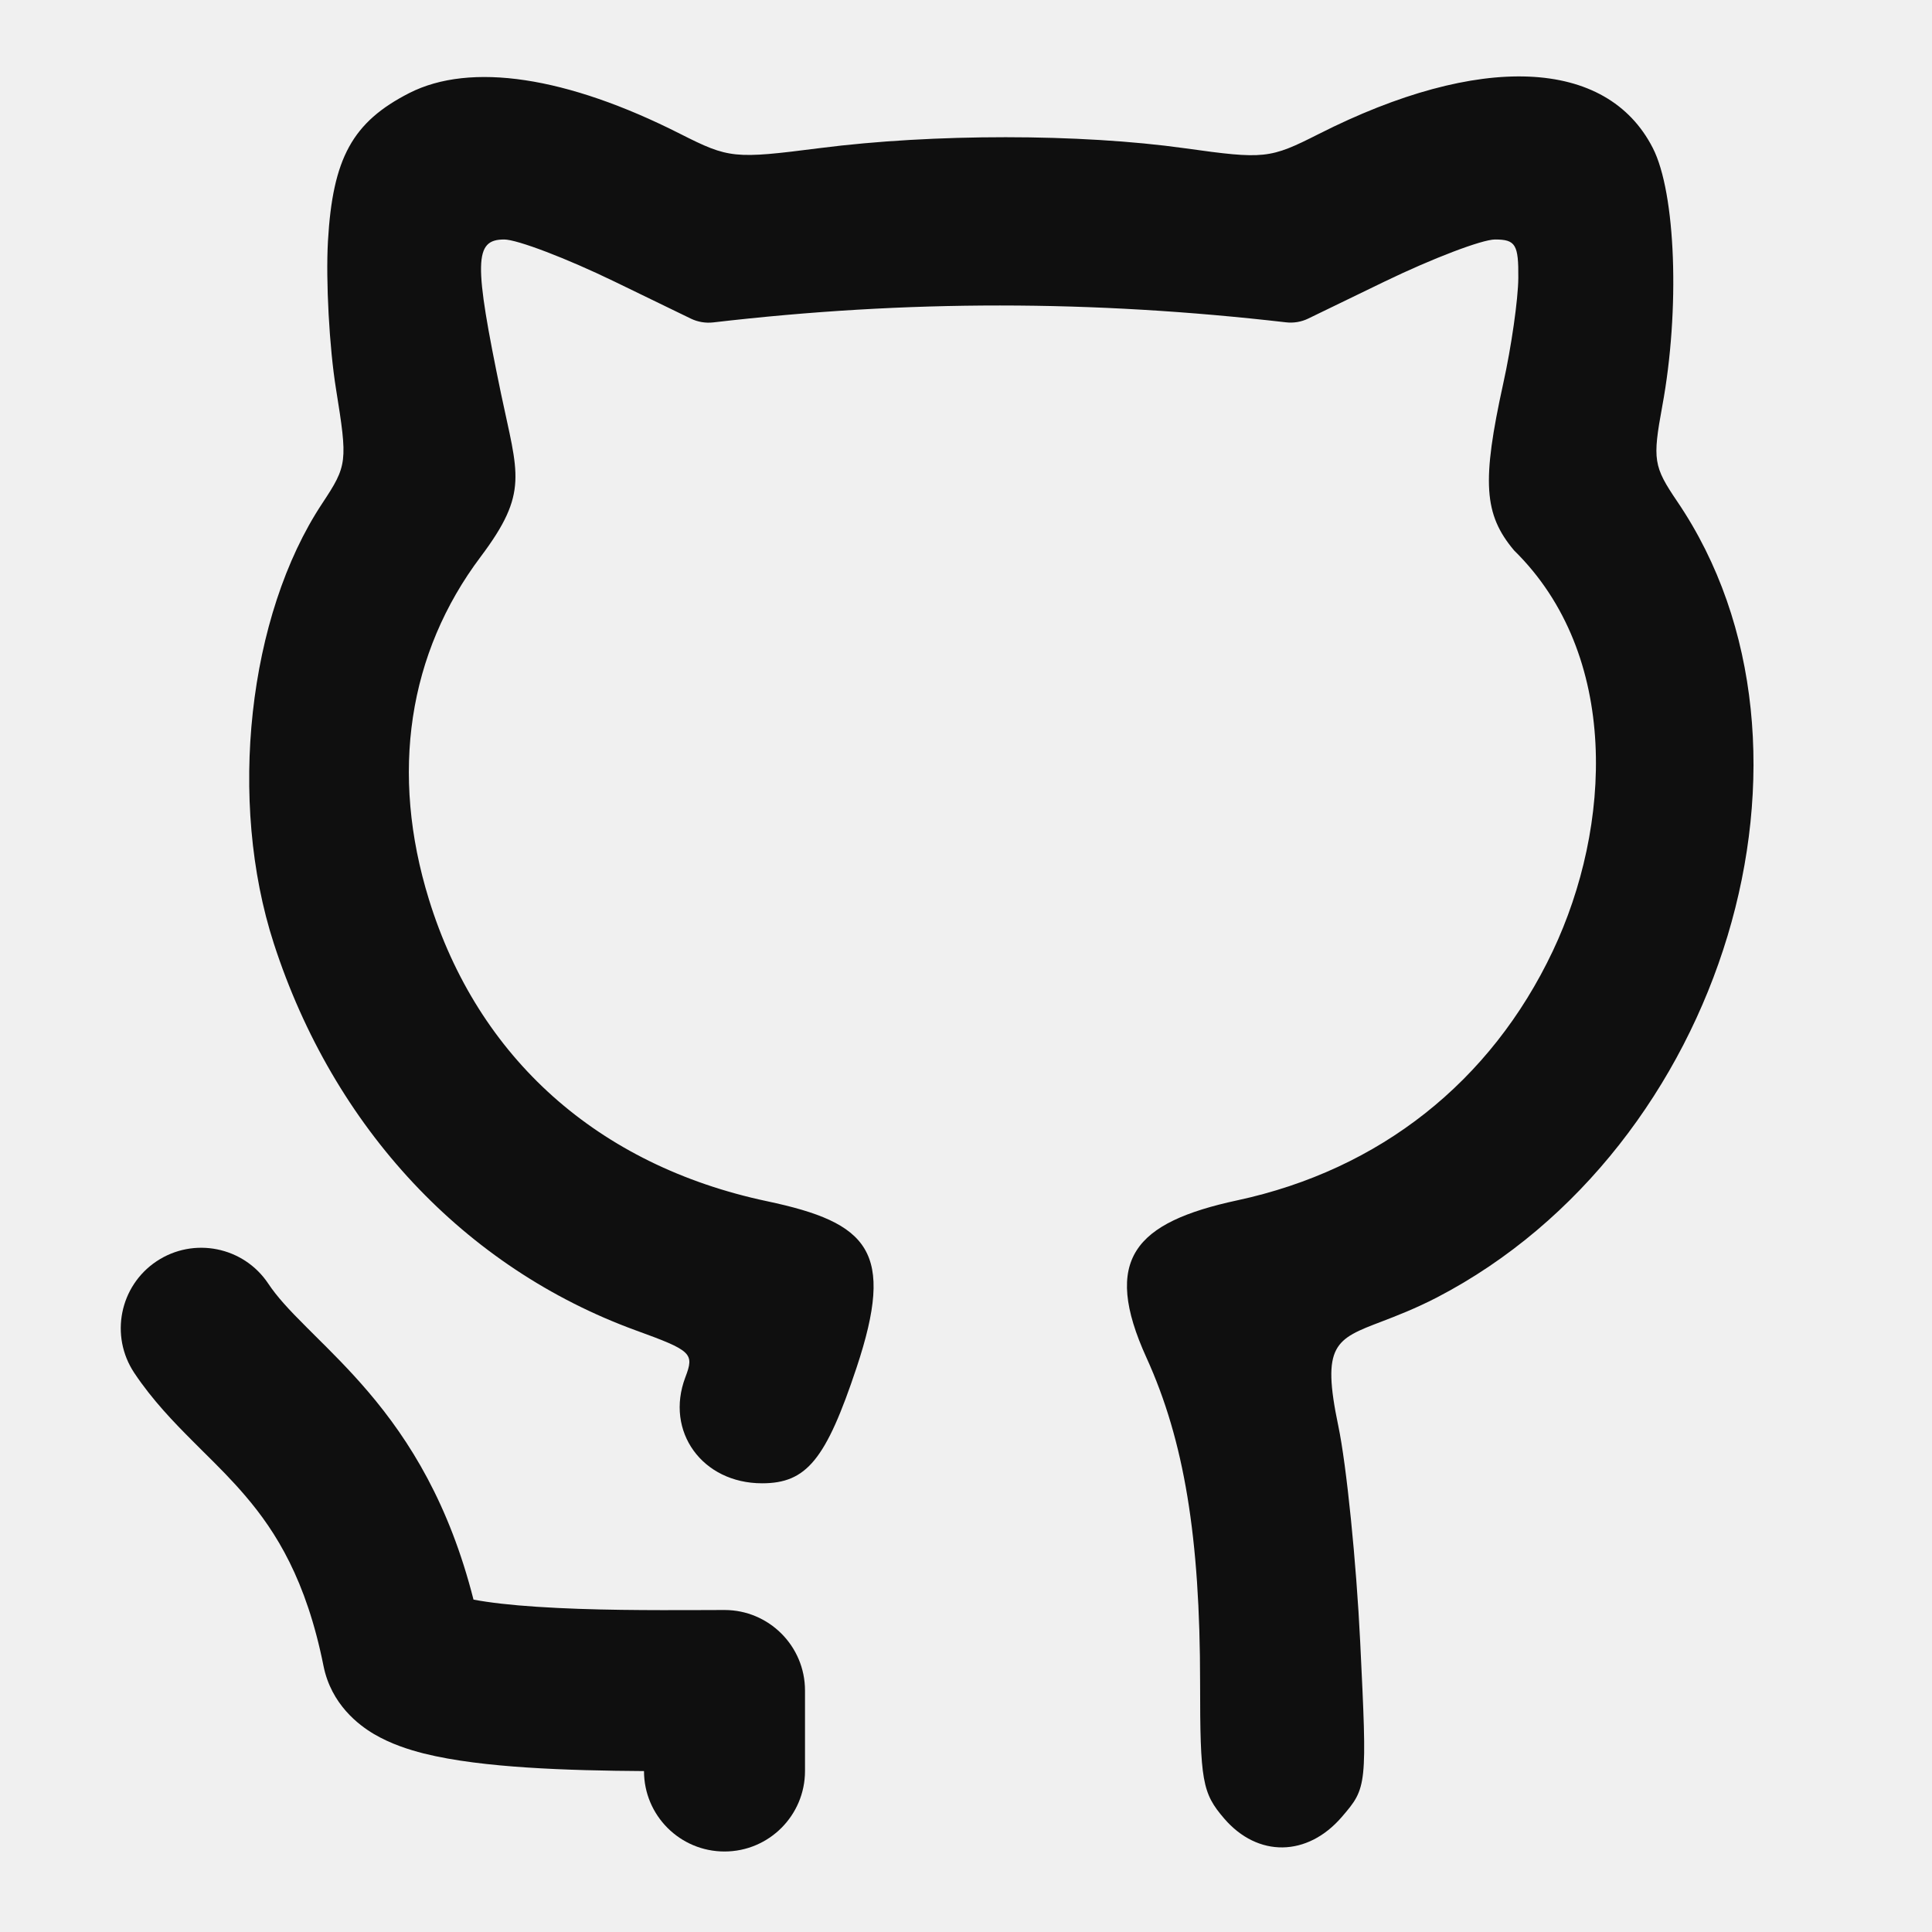
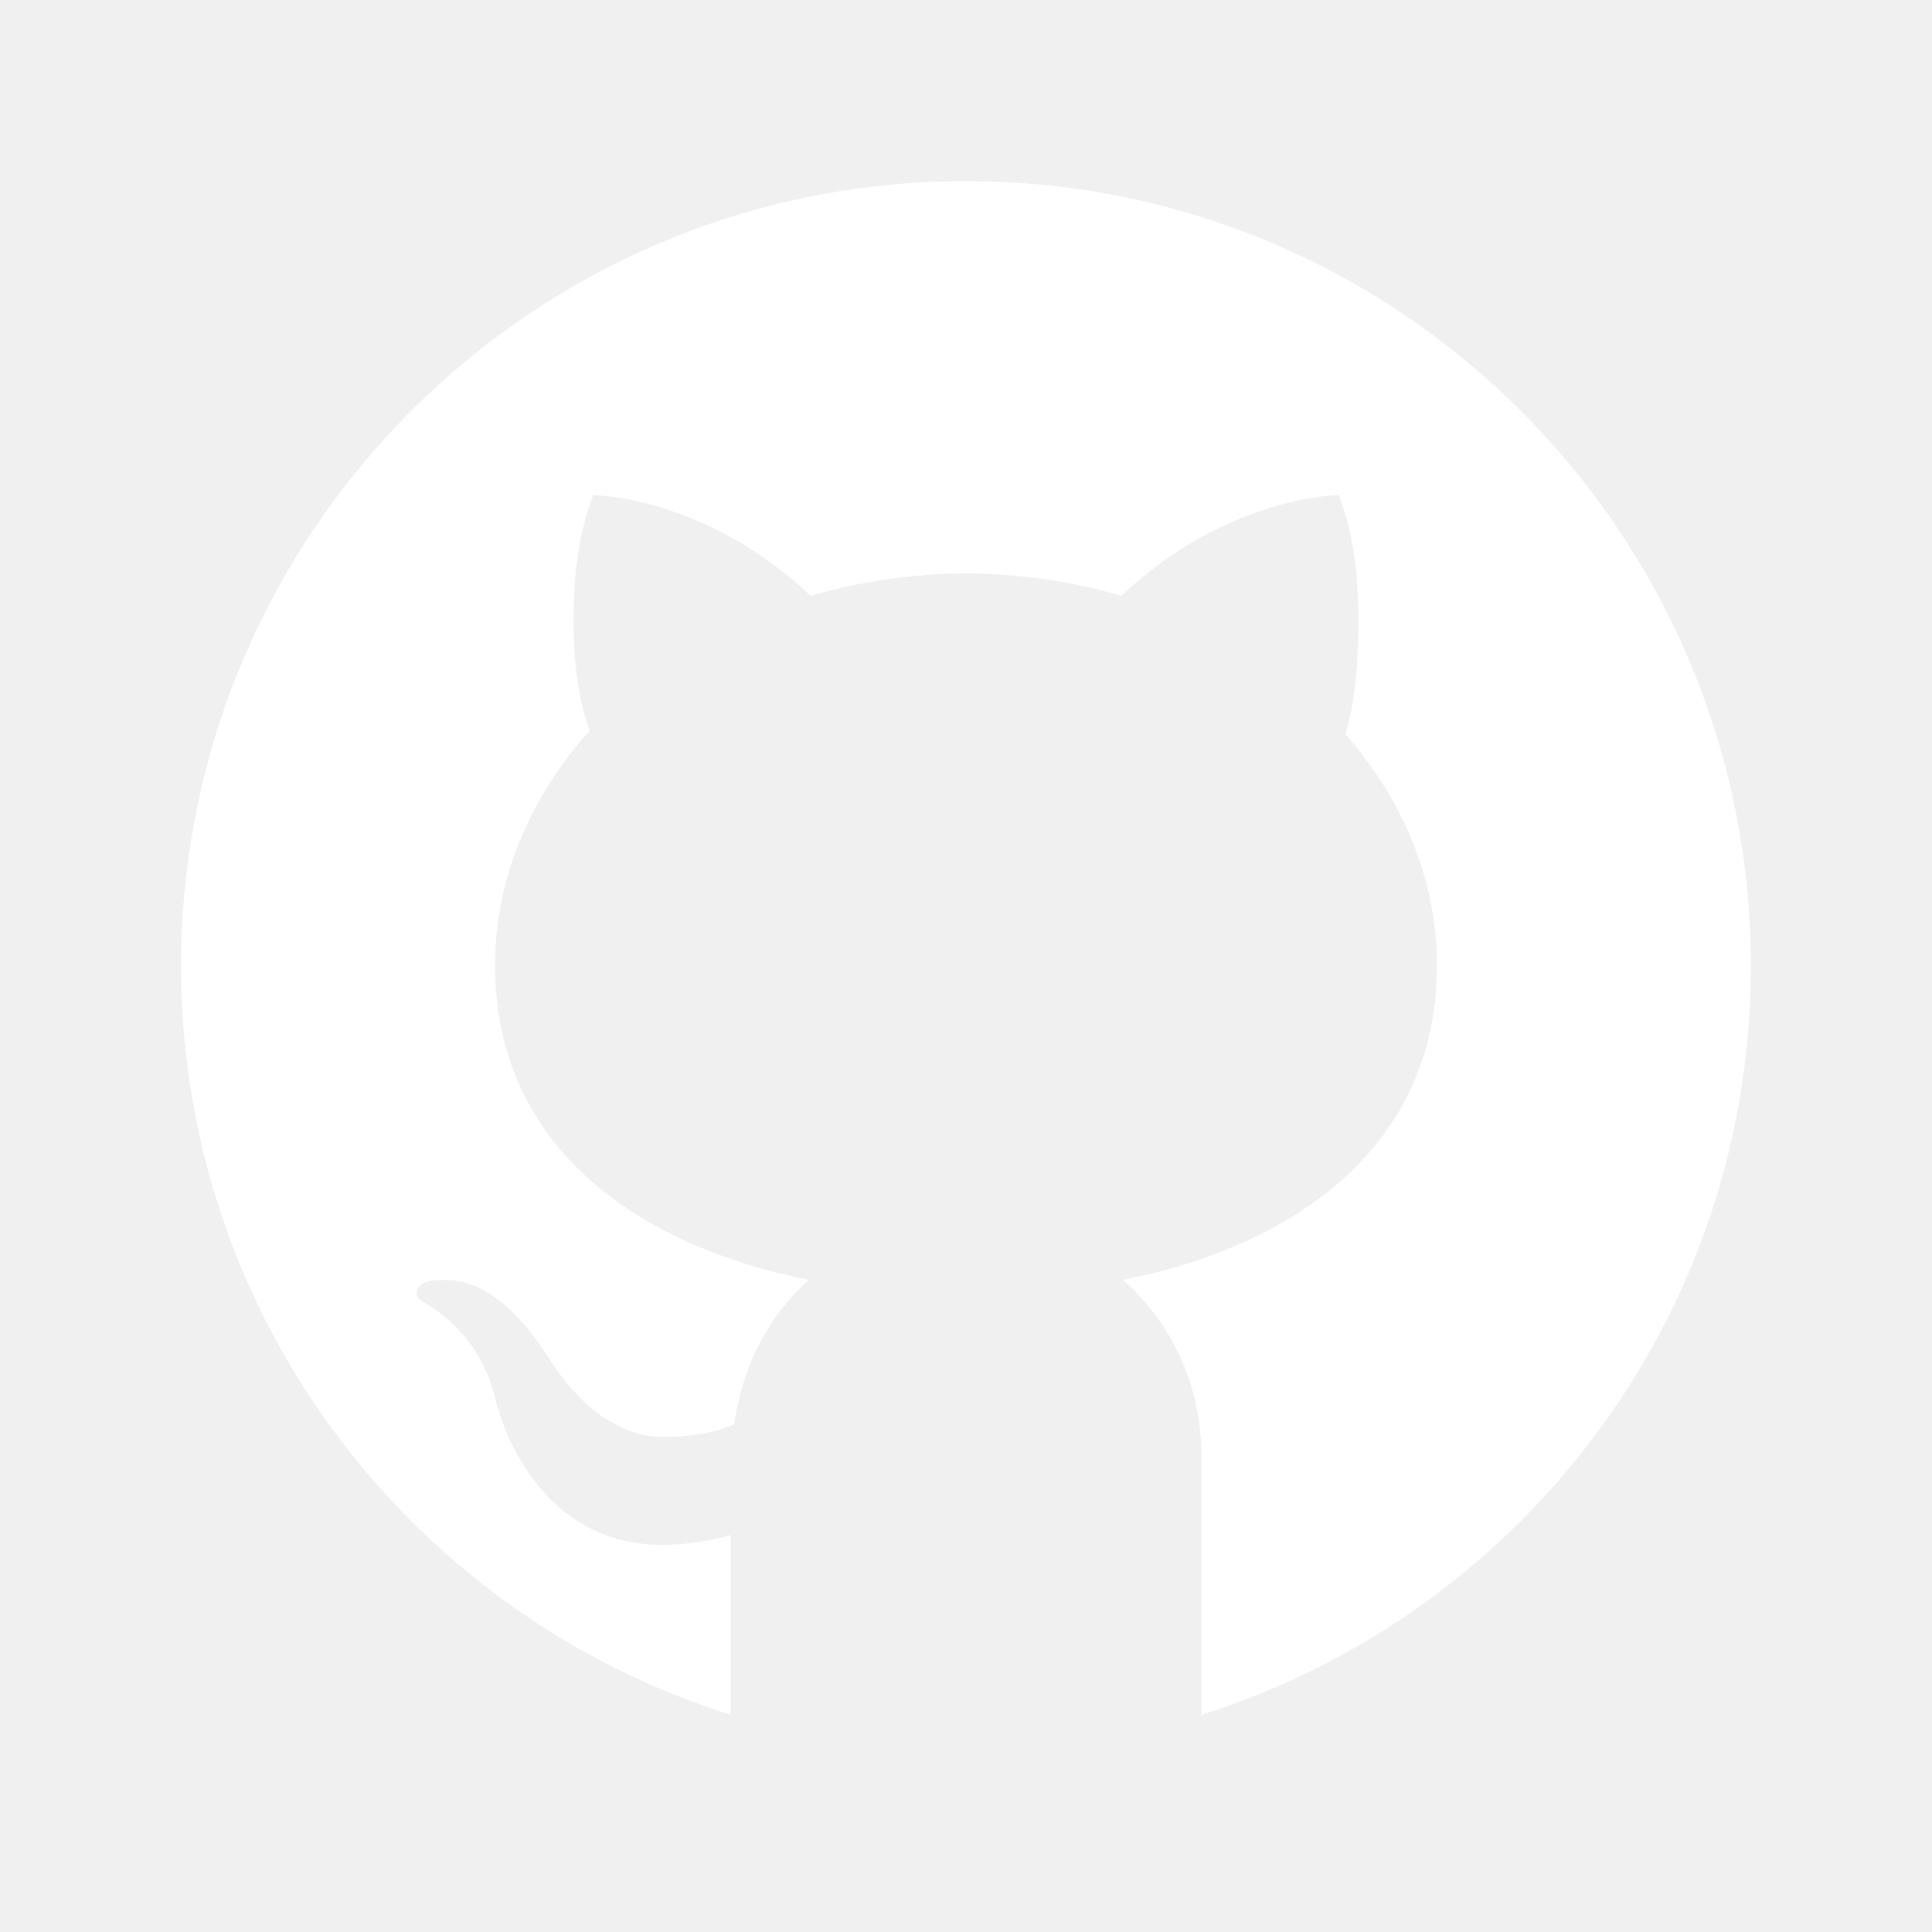
- <svg xmlns="http://www.w3.org/2000/svg" width="800px" height="800px" viewBox="0 0 24 24" fill="none">
-   <path d="M4.074 2.994C4.133 1.964 4.379 1.516 5.084 1.156C5.844 0.769 7.041 0.949 8.45 1.663C9.057 1.97 9.119 1.976 10.182 1.84C11.596 1.659 13.416 1.659 14.721 1.842C15.708 1.98 15.773 1.973 16.381 1.665C18.381 0.652 19.96 0.718 20.532 1.839C20.818 2.398 20.871 3.85 20.649 5.047C20.527 5.711 20.54 5.794 20.835 6.229C22.915 9.294 21.416 14.262 17.853 16.116C17.58 16.257 17.35 16.345 17.163 16.417C16.588 16.636 16.413 16.703 16.625 17.714C16.727 18.2 16.849 19.409 16.897 20.4C16.984 22.192 16.983 22.205 16.669 22.57C16.241 23.068 15.624 23.076 15.207 22.59C14.934 22.273 14.908 22.124 14.908 20.901C14.908 19.095 14.71 17.895 14.242 16.866C13.685 15.642 14.098 15.185 15.37 14.911C17.138 14.531 18.519 13.44 19.289 11.815C20.021 10.27 20.131 8.135 18.808 6.837C18.432 6.389 18.406 5.984 18.674 4.763C18.775 4.307 18.859 3.718 18.861 3.454C18.865 3.038 18.827 2.975 18.572 2.975C18.41 2.975 17.792 3.211 17.199 3.498L16.252 3.957C16.166 3.999 16.07 4.015 15.975 4.004C13.568 3.727 11.28 3.723 8.861 4.005C8.765 4.016 8.669 4 8.582 3.958L7.636 3.499C7.043 3.211 6.425 2.975 6.263 2.975C5.889 2.975 5.884 3.251 6.224 4.891C6.433 5.892 6.573 6.115 5.971 6.916C5.069 8.116 4.844 9.606 5.328 11.172C5.937 13.145 7.429 14.477 9.528 14.922C10.793 15.19 11.123 15.54 10.64 16.991C10.26 18.132 10.02 18.426 9.467 18.426C8.724 18.426 8.258 17.782 8.514 17.108C8.627 16.811 8.594 16.779 7.897 16.526C5.771 15.75 4.145 14.013 3.402 11.722C2.827 9.952 3.08 7.647 4.002 6.255C4.316 5.78 4.32 5.74 4.174 4.832C4.091 4.318 4.046 3.491 4.074 2.994Z" fill="#0F0F0F" />
-   <path d="M3.332 15.945C3.026 15.486 2.405 15.362 1.945 15.668C1.486 15.974 1.362 16.595 1.668 17.055C1.894 17.394 2.165 17.673 2.394 17.902C2.437 17.945 2.478 17.986 2.518 18.026C2.711 18.217 2.881 18.386 3.051 18.586C3.429 19.029 3.805 19.626 4.019 20.696C4.115 21.173 4.457 21.43 4.647 21.542C4.853 21.663 5.078 21.735 5.263 21.782C5.642 21.877 6.102 21.927 6.538 21.956C7.017 21.988 7.536 21.998 8 22.001C8 22.553 8.448 23 9 23C9.552 23 10 22.552 10 22V21C10 20.448 9.552 20 9 20C8.906 20 8.804 20 8.696 20.001C8.109 20.003 7.344 20.005 6.67 19.96C6.345 19.939 6.078 19.908 5.882 19.871C5.581 18.687 5.094 17.899 4.574 17.289C4.344 17.019 4.106 16.783 3.912 16.591C3.876 16.555 3.841 16.521 3.809 16.488C3.585 16.265 3.439 16.106 3.332 15.945Z" fill="#0F0F0F" />
+ <svg xmlns="http://www.w3.org/2000/svg" fill="#FFFFFF" viewBox="0 0 64 64" width="64px" height="64px">
+   <path d="M32 6C17.641 6 6 17.641 6 32c0 12.277 8.512 22.56 19.955 25.286-.592-.141-1.179-.299-1.755-.479V50.85c0 0-.975.325-2.275.325-3.637 0-5.148-3.245-5.525-4.875-.229-.993-.827-1.934-1.469-2.509-.767-.684-1.126-.686-1.131-.92-.01-.491.658-.471.975-.471 1.625 0 2.857 1.729 3.429 2.623 1.417 2.207 2.938 2.577 3.721 2.577.975 0 1.817-.146 2.397-.426.268-1.888 1.108-3.57 2.478-4.774-6.097-1.219-10.4-4.716-10.4-10.4 0-2.928 1.175-5.619 3.133-7.792C19.333 23.641 19 22.494 19 20.625c0-1.235.086-2.751.65-4.225 0 0 3.708.026 7.205 3.338C28.469 19.268 30.196 19 32 19s3.531.268 5.145.738c3.497-3.312 7.205-3.338 7.205-3.338.567 1.474.65 2.99.65 4.225 0 2.015-.268 3.19-.432 3.697C46.466 26.475 47.6 29.124 47.6 32c0 5.684-4.303 9.181-10.4 10.4 1.628 1.43 2.6 3.513 2.6 5.85v8.557c-.576.181-1.162.338-1.755.479C49.488 54.56 58 44.277 58 32 58 17.641 46.359 6 32 6zM33.813 57.93C33.214 57.972 32.61 58 32 58 32.61 58 33.213 57.971 33.813 57.93zM37.786 57.346c-1.164.265-2.357.451-3.575.554C35.429 57.797 36.622 57.61 37.786 57.346zM32 58c-.61 0-1.214-.028-1.813-.07C30.787 57.971 31.39 58 32 58zM29.788 57.9c-1.217-.103-2.411-.289-3.574-.554C27.378 57.61 28.571 57.797 29.788 57.9z" />
</svg>
